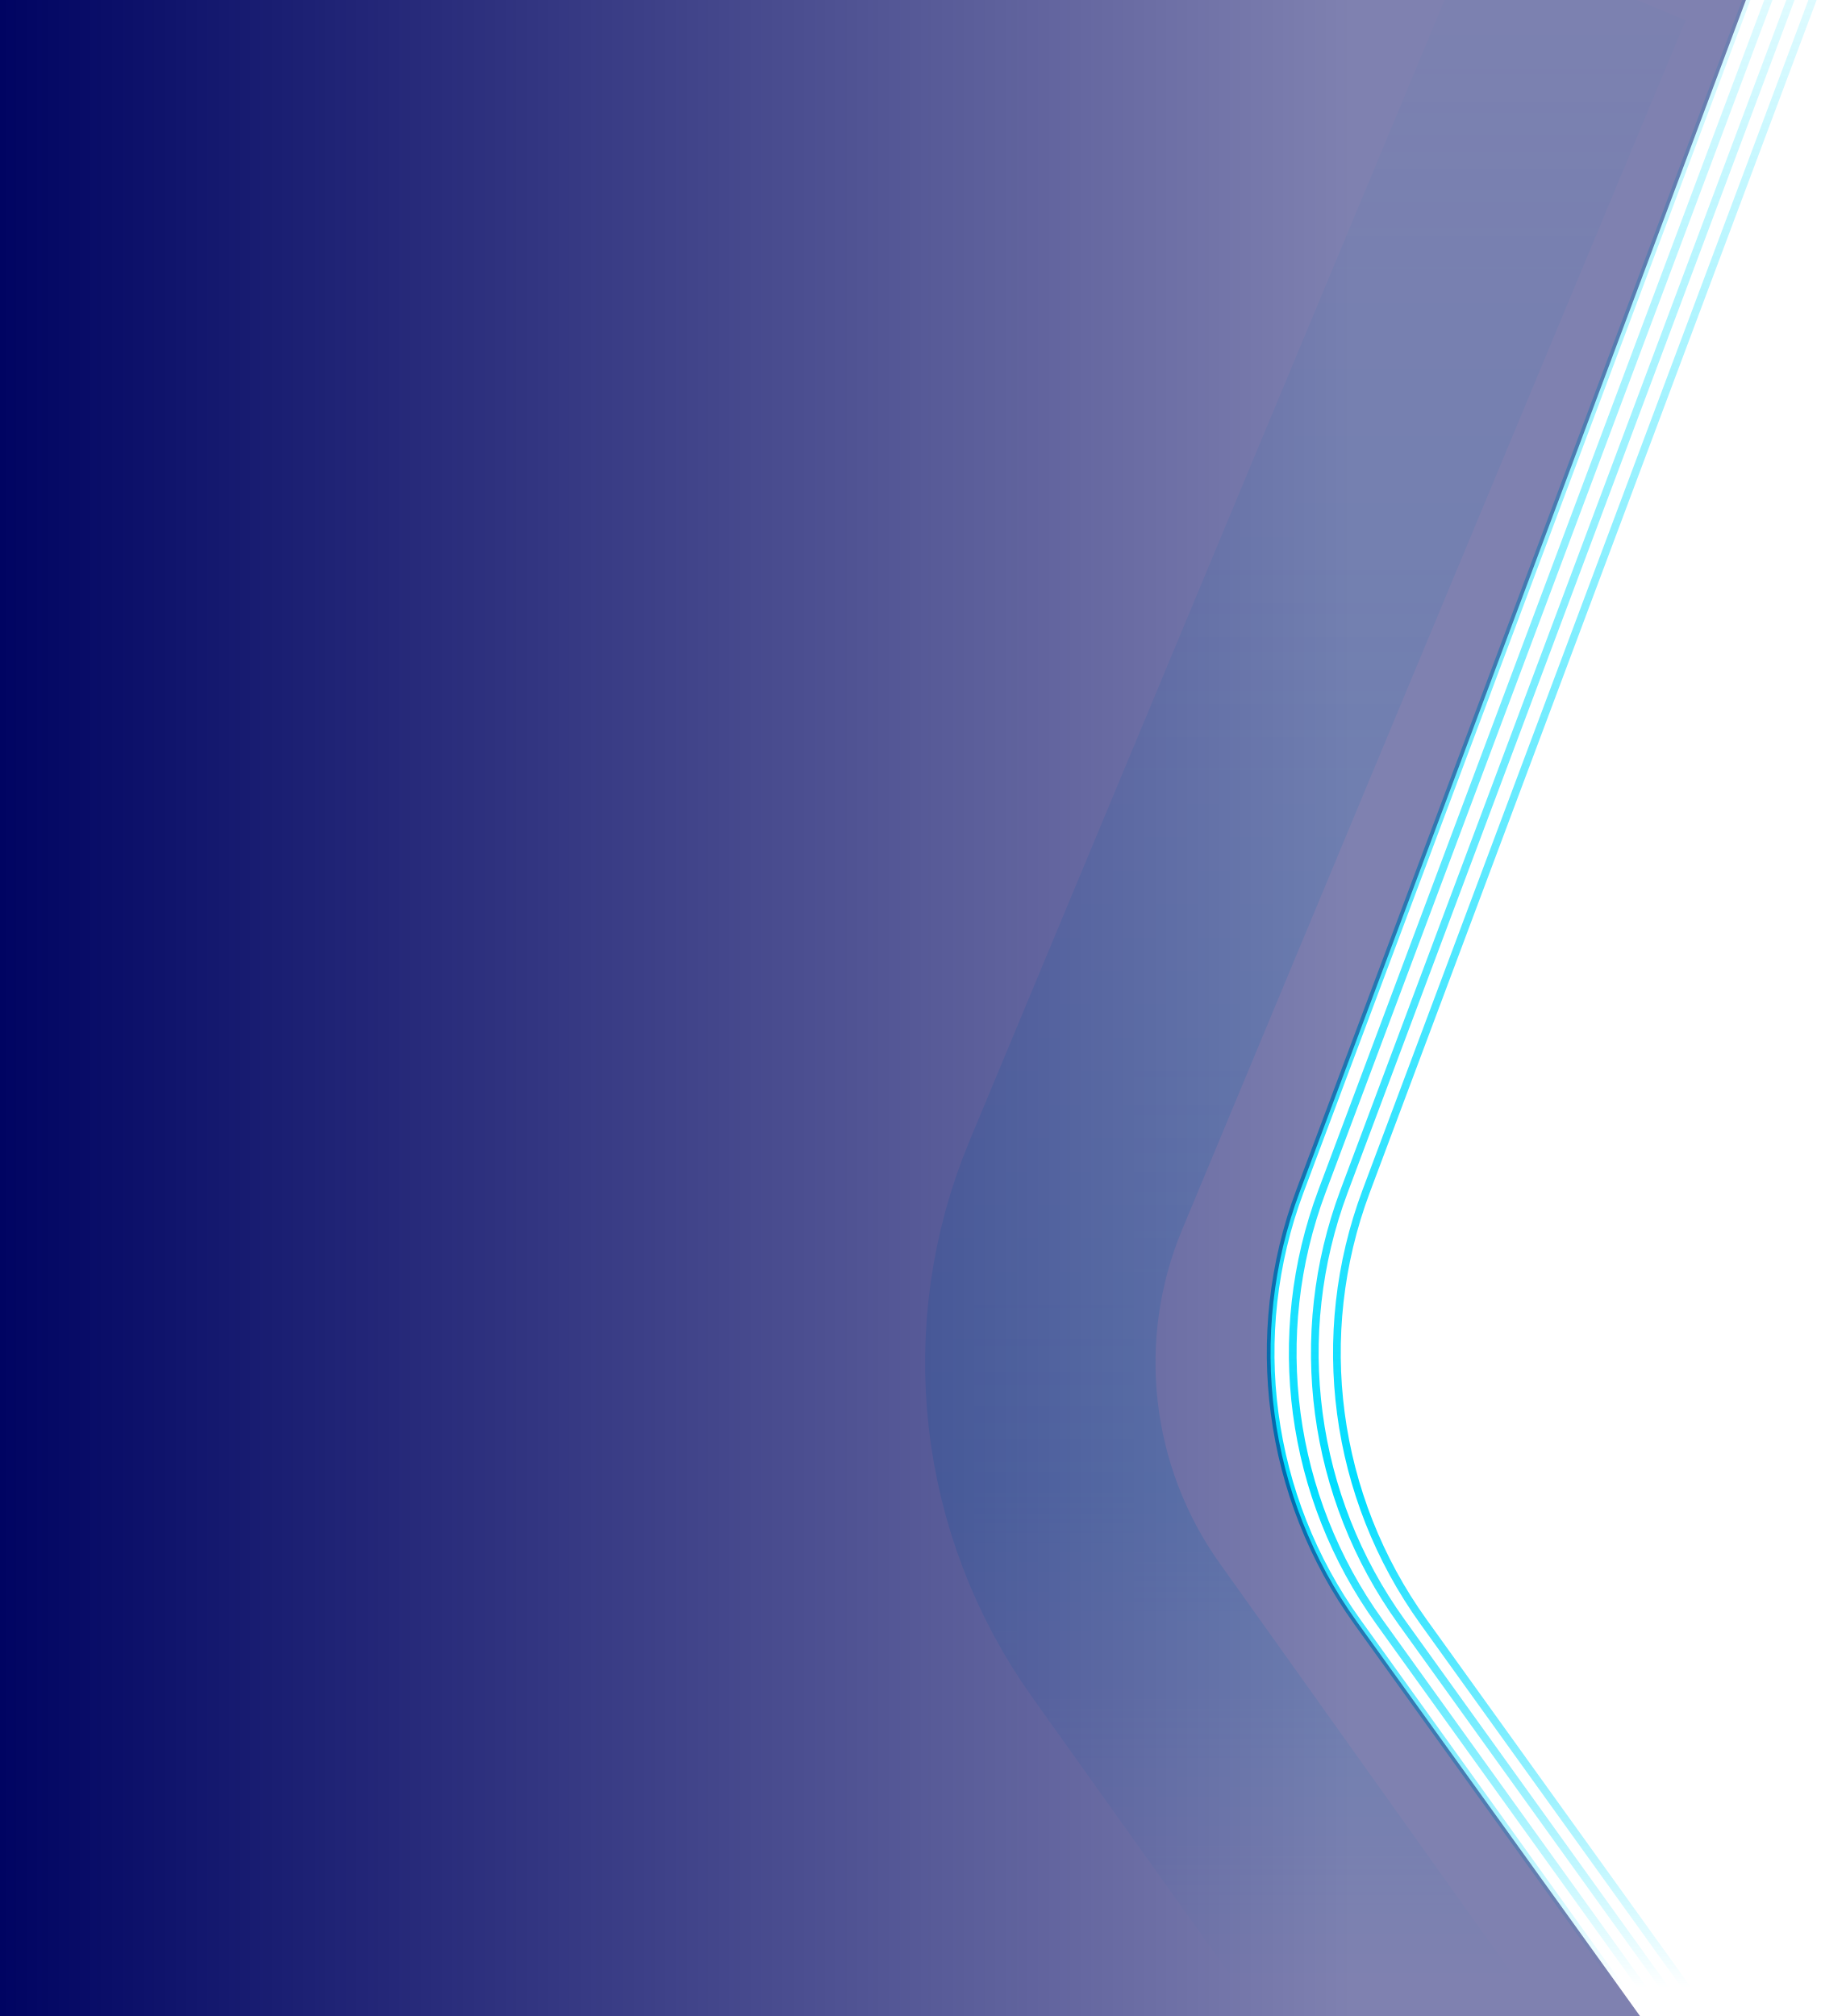
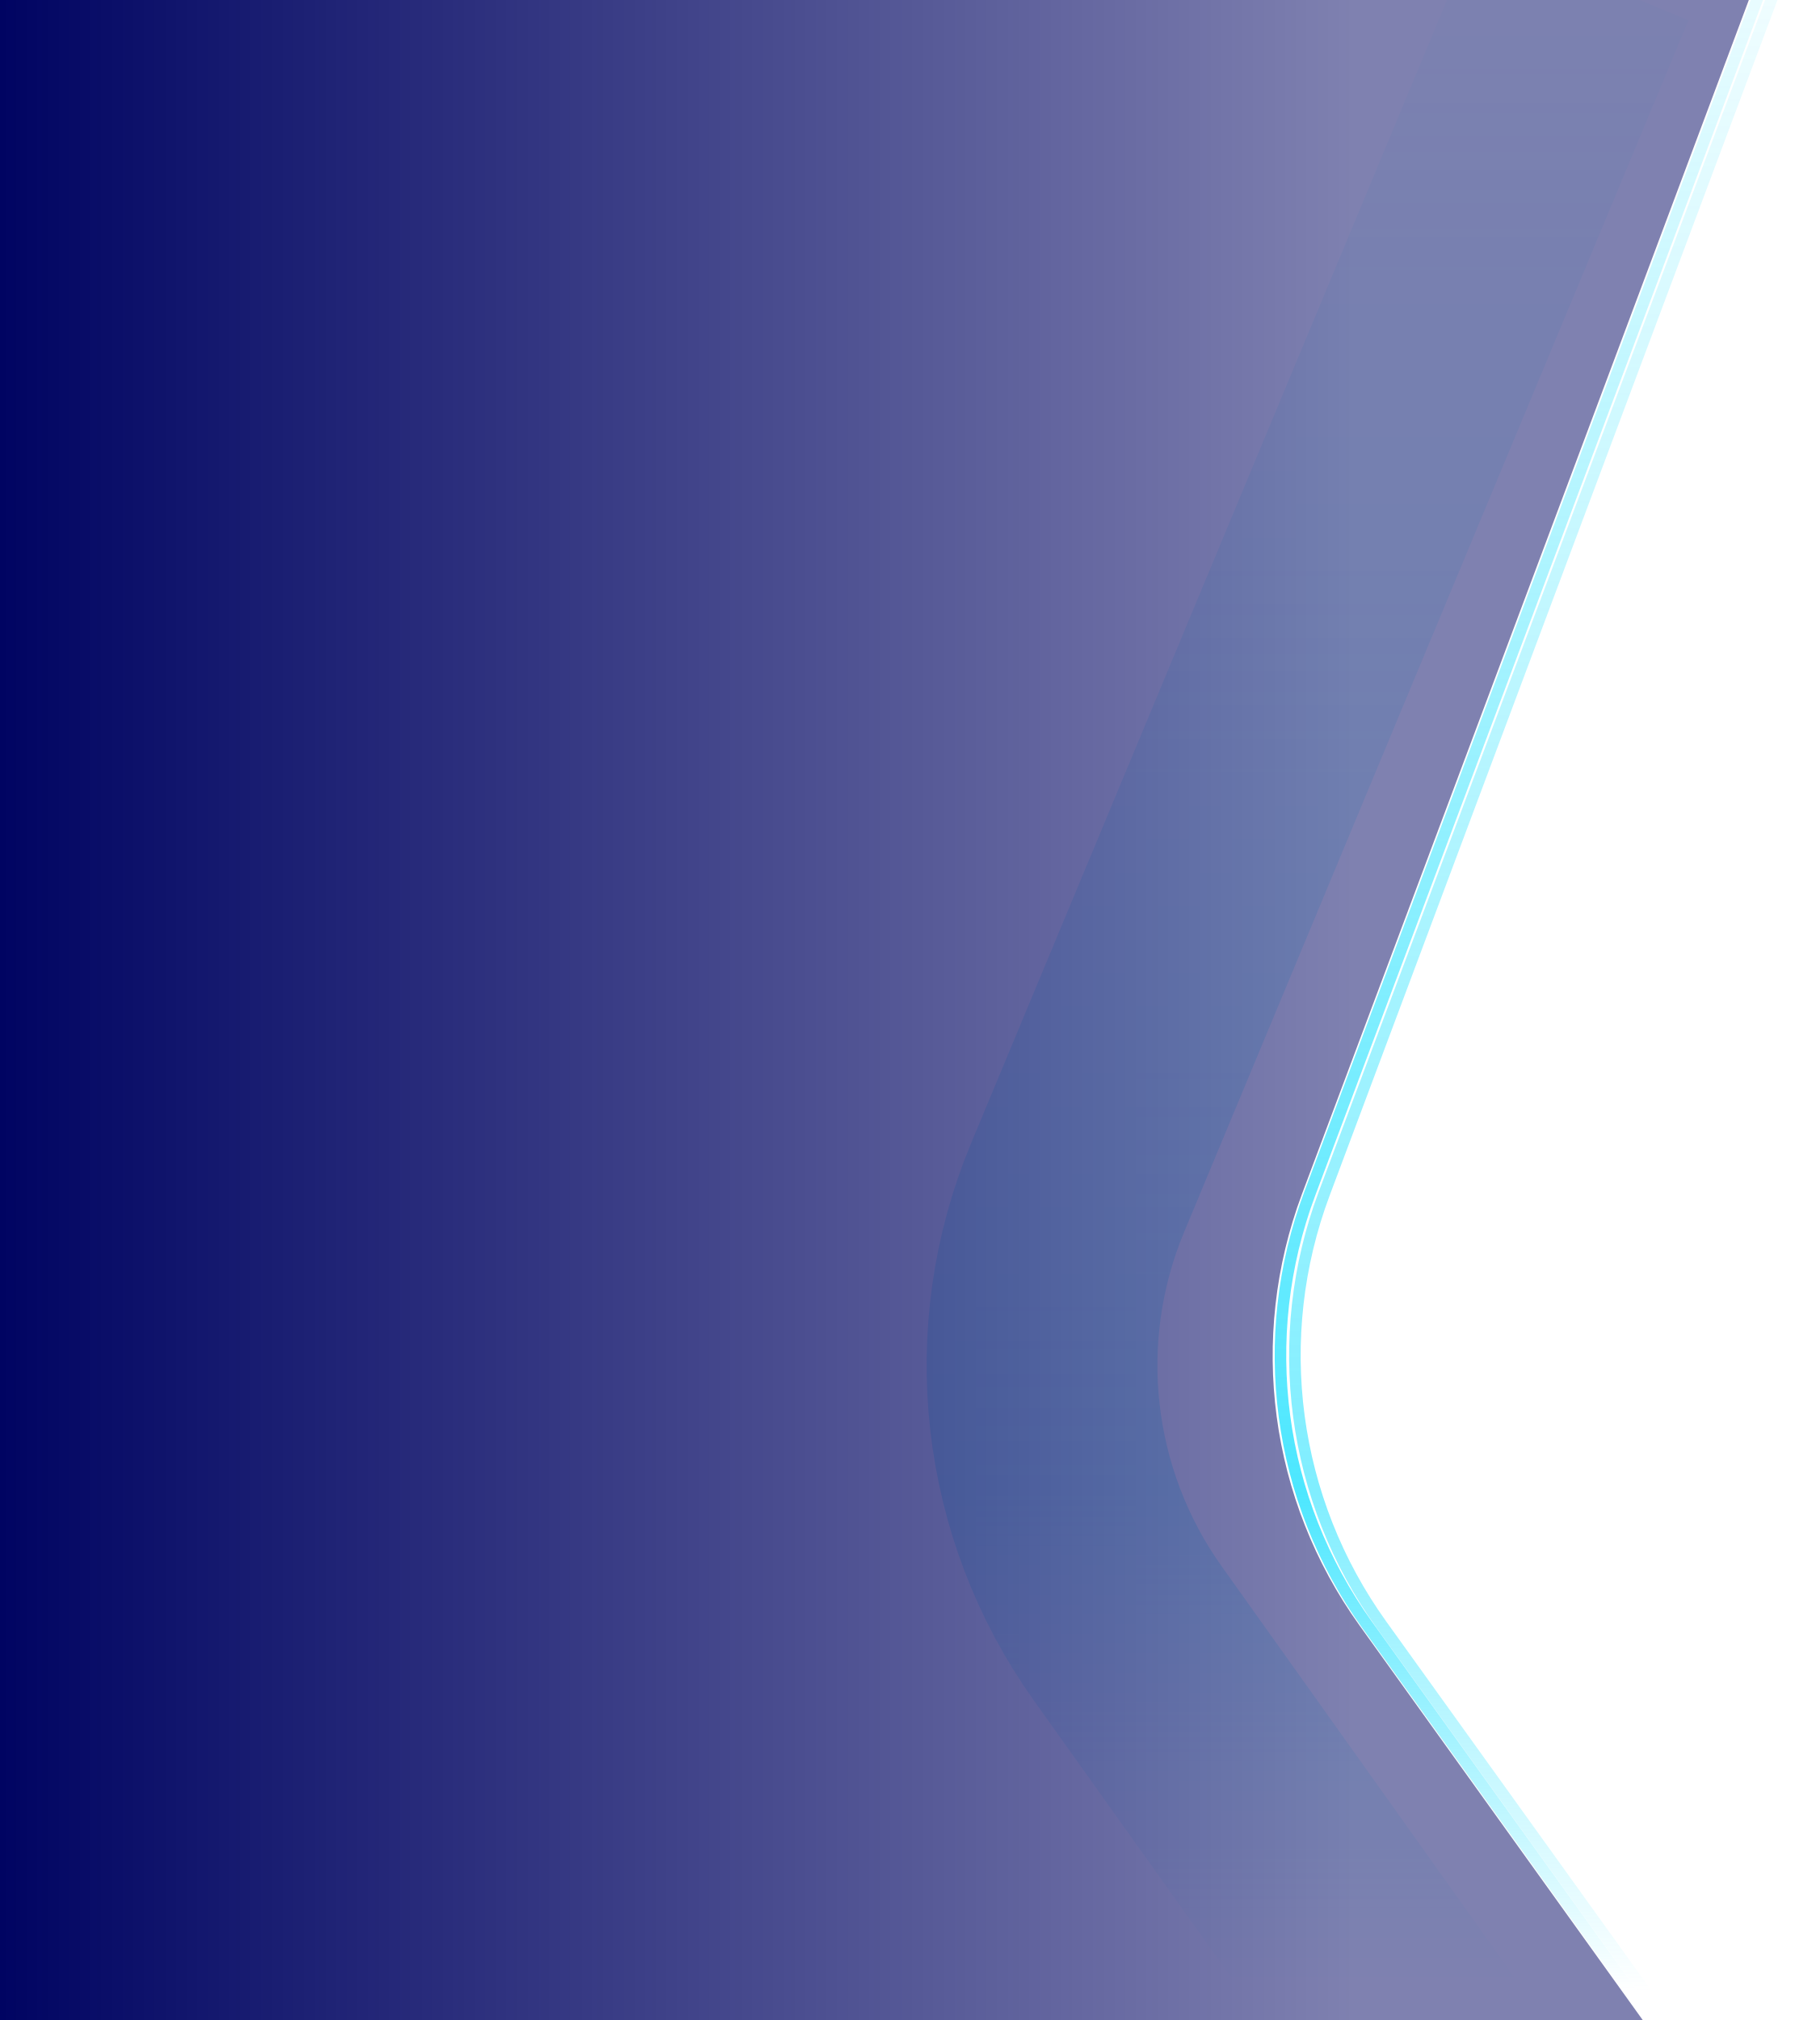
- <svg xmlns="http://www.w3.org/2000/svg" width="948" height="1050" viewBox="0 0 948 1050" fill="none">
-   <path d="M946 -5.5L711.495 620.405C683.38 695.447 694.573 779.571 741.333 844.651L946 1129.5" stroke="url(#paint0_linear)" stroke-width="4" />
-   <path d="M934.501 -5.5L699.996 620.405C671.881 695.447 683.074 779.571 729.834 844.651L934.501 1129.5" stroke="url(#paint1_linear)" stroke-width="4" />
-   <path d="M923 -5.5L688.495 620.405C660.38 695.447 671.573 779.571 718.333 844.651L923 1129.5" stroke="url(#paint2_linear)" stroke-width="4" />
-   <path d="M911.5 -5.5L676.995 620.405C648.88 695.447 660.073 779.571 706.833 844.651L911.5 1129.5" stroke="url(#paint3_linear)" stroke-width="4" />
-   <path opacity="0.2" d="M822.5 -12.5L560.215 617.485C528.362 693.994 538.235 781.524 586.332 849.015L788 1132" stroke="url(#paint4_linear)" stroke-width="120" />
-   <path d="M676.922 620.651L911.5 -6L0 -4.5V1131.5L911.5 1130L706.726 844.75C660.028 779.701 648.849 695.646 676.922 620.651Z" fill="url(#paint5_linear)" />
+ <svg xmlns="http://www.w3.org/2000/svg" width="946" height="1050" viewBox="0 0 946 1050" fill="none">
+   <path d="M923 -5.5L688.496 620.405C660.38 695.447 671.573 779.571 718.333 844.651L923 1129.5" stroke="url(#paint0_linear)" stroke-opacity="0.5" stroke-width="6" />
+   <path d="M915.5 -5.5L680.995 620.405C652.88 695.447 664.073 779.571 710.833 844.651L915.5 1129.5" stroke="url(#paint1_linear)" stroke-opacity="0.7" stroke-width="6" />
+   <path opacity="0.2" d="M822.5 -12.5L560.215 617.485C528.362 693.994 538.235 781.524 586.332 849.015L788 1132" stroke="url(#paint2_linear)" stroke-width="120" />
+   <path d="M676.922 620.651L911.5 -6L0 -4.5V1131.5L911.5 1130L706.726 844.75C660.028 779.701 648.849 695.646 676.922 620.651Z" fill="url(#paint3_linear)" />
  <defs>
-     <linearGradient id="paint0_linear" x1="806.25" y1="-5.5" x2="806.25" y2="1129.5" gradientUnits="userSpaceOnUse">
+     <linearGradient id="paint0_linear" x1="783.25" y1="-5.5" x2="783.25" y2="1129.5" gradientUnits="userSpaceOnUse">
      <stop stop-color="#00DDFF" stop-opacity="0.12" />
      <stop offset="0.688" stop-color="#00DDFF" />
      <stop offset="0.917" stop-color="#00DDFF" stop-opacity="0" />
    </linearGradient>
-     <linearGradient id="paint1_linear" x1="794.751" y1="-5.5" x2="794.751" y2="1129.5" gradientUnits="userSpaceOnUse">
+     <linearGradient id="paint1_linear" x1="775.75" y1="-5.5" x2="775.75" y2="1129.5" gradientUnits="userSpaceOnUse">
      <stop stop-color="#00DDFF" stop-opacity="0.12" />
      <stop offset="0.688" stop-color="#00DDFF" />
      <stop offset="0.917" stop-color="#00DDFF" stop-opacity="0" />
    </linearGradient>
-     <linearGradient id="paint2_linear" x1="783.25" y1="-5.5" x2="783.25" y2="1129.5" gradientUnits="userSpaceOnUse">
+     <linearGradient id="paint2_linear" x1="648.75" y1="-5.5" x2="648.75" y2="1129.5" gradientUnits="userSpaceOnUse">
      <stop stop-color="#00DDFF" stop-opacity="0.12" />
      <stop offset="0.688" stop-color="#00DDFF" />
      <stop offset="0.917" stop-color="#00DDFF" stop-opacity="0" />
    </linearGradient>
-     <linearGradient id="paint3_linear" x1="771.75" y1="-5.5" x2="771.75" y2="1129.5" gradientUnits="userSpaceOnUse">
-       <stop stop-color="#00DDFF" stop-opacity="0.12" />
-       <stop offset="0.688" stop-color="#00DDFF" />
-       <stop offset="0.917" stop-color="#00DDFF" stop-opacity="0" />
-     </linearGradient>
-     <linearGradient id="paint4_linear" x1="648.75" y1="-5.5" x2="648.75" y2="1129.5" gradientUnits="userSpaceOnUse">
-       <stop stop-color="#00DDFF" stop-opacity="0.12" />
-       <stop offset="0.688" stop-color="#00DDFF" />
-       <stop offset="0.917" stop-color="#00DDFF" stop-opacity="0" />
-     </linearGradient>
-     <linearGradient id="paint5_linear" x1="0" y1="588.023" x2="707" y2="588.023" gradientUnits="userSpaceOnUse">
+     <linearGradient id="paint3_linear" x1="0" y1="588.023" x2="707" y2="588.023" gradientUnits="userSpaceOnUse">
      <stop stop-color="#000462" />
      <stop offset="1" stop-color="#000462" stop-opacity="0.5" />
    </linearGradient>
  </defs>
</svg>
